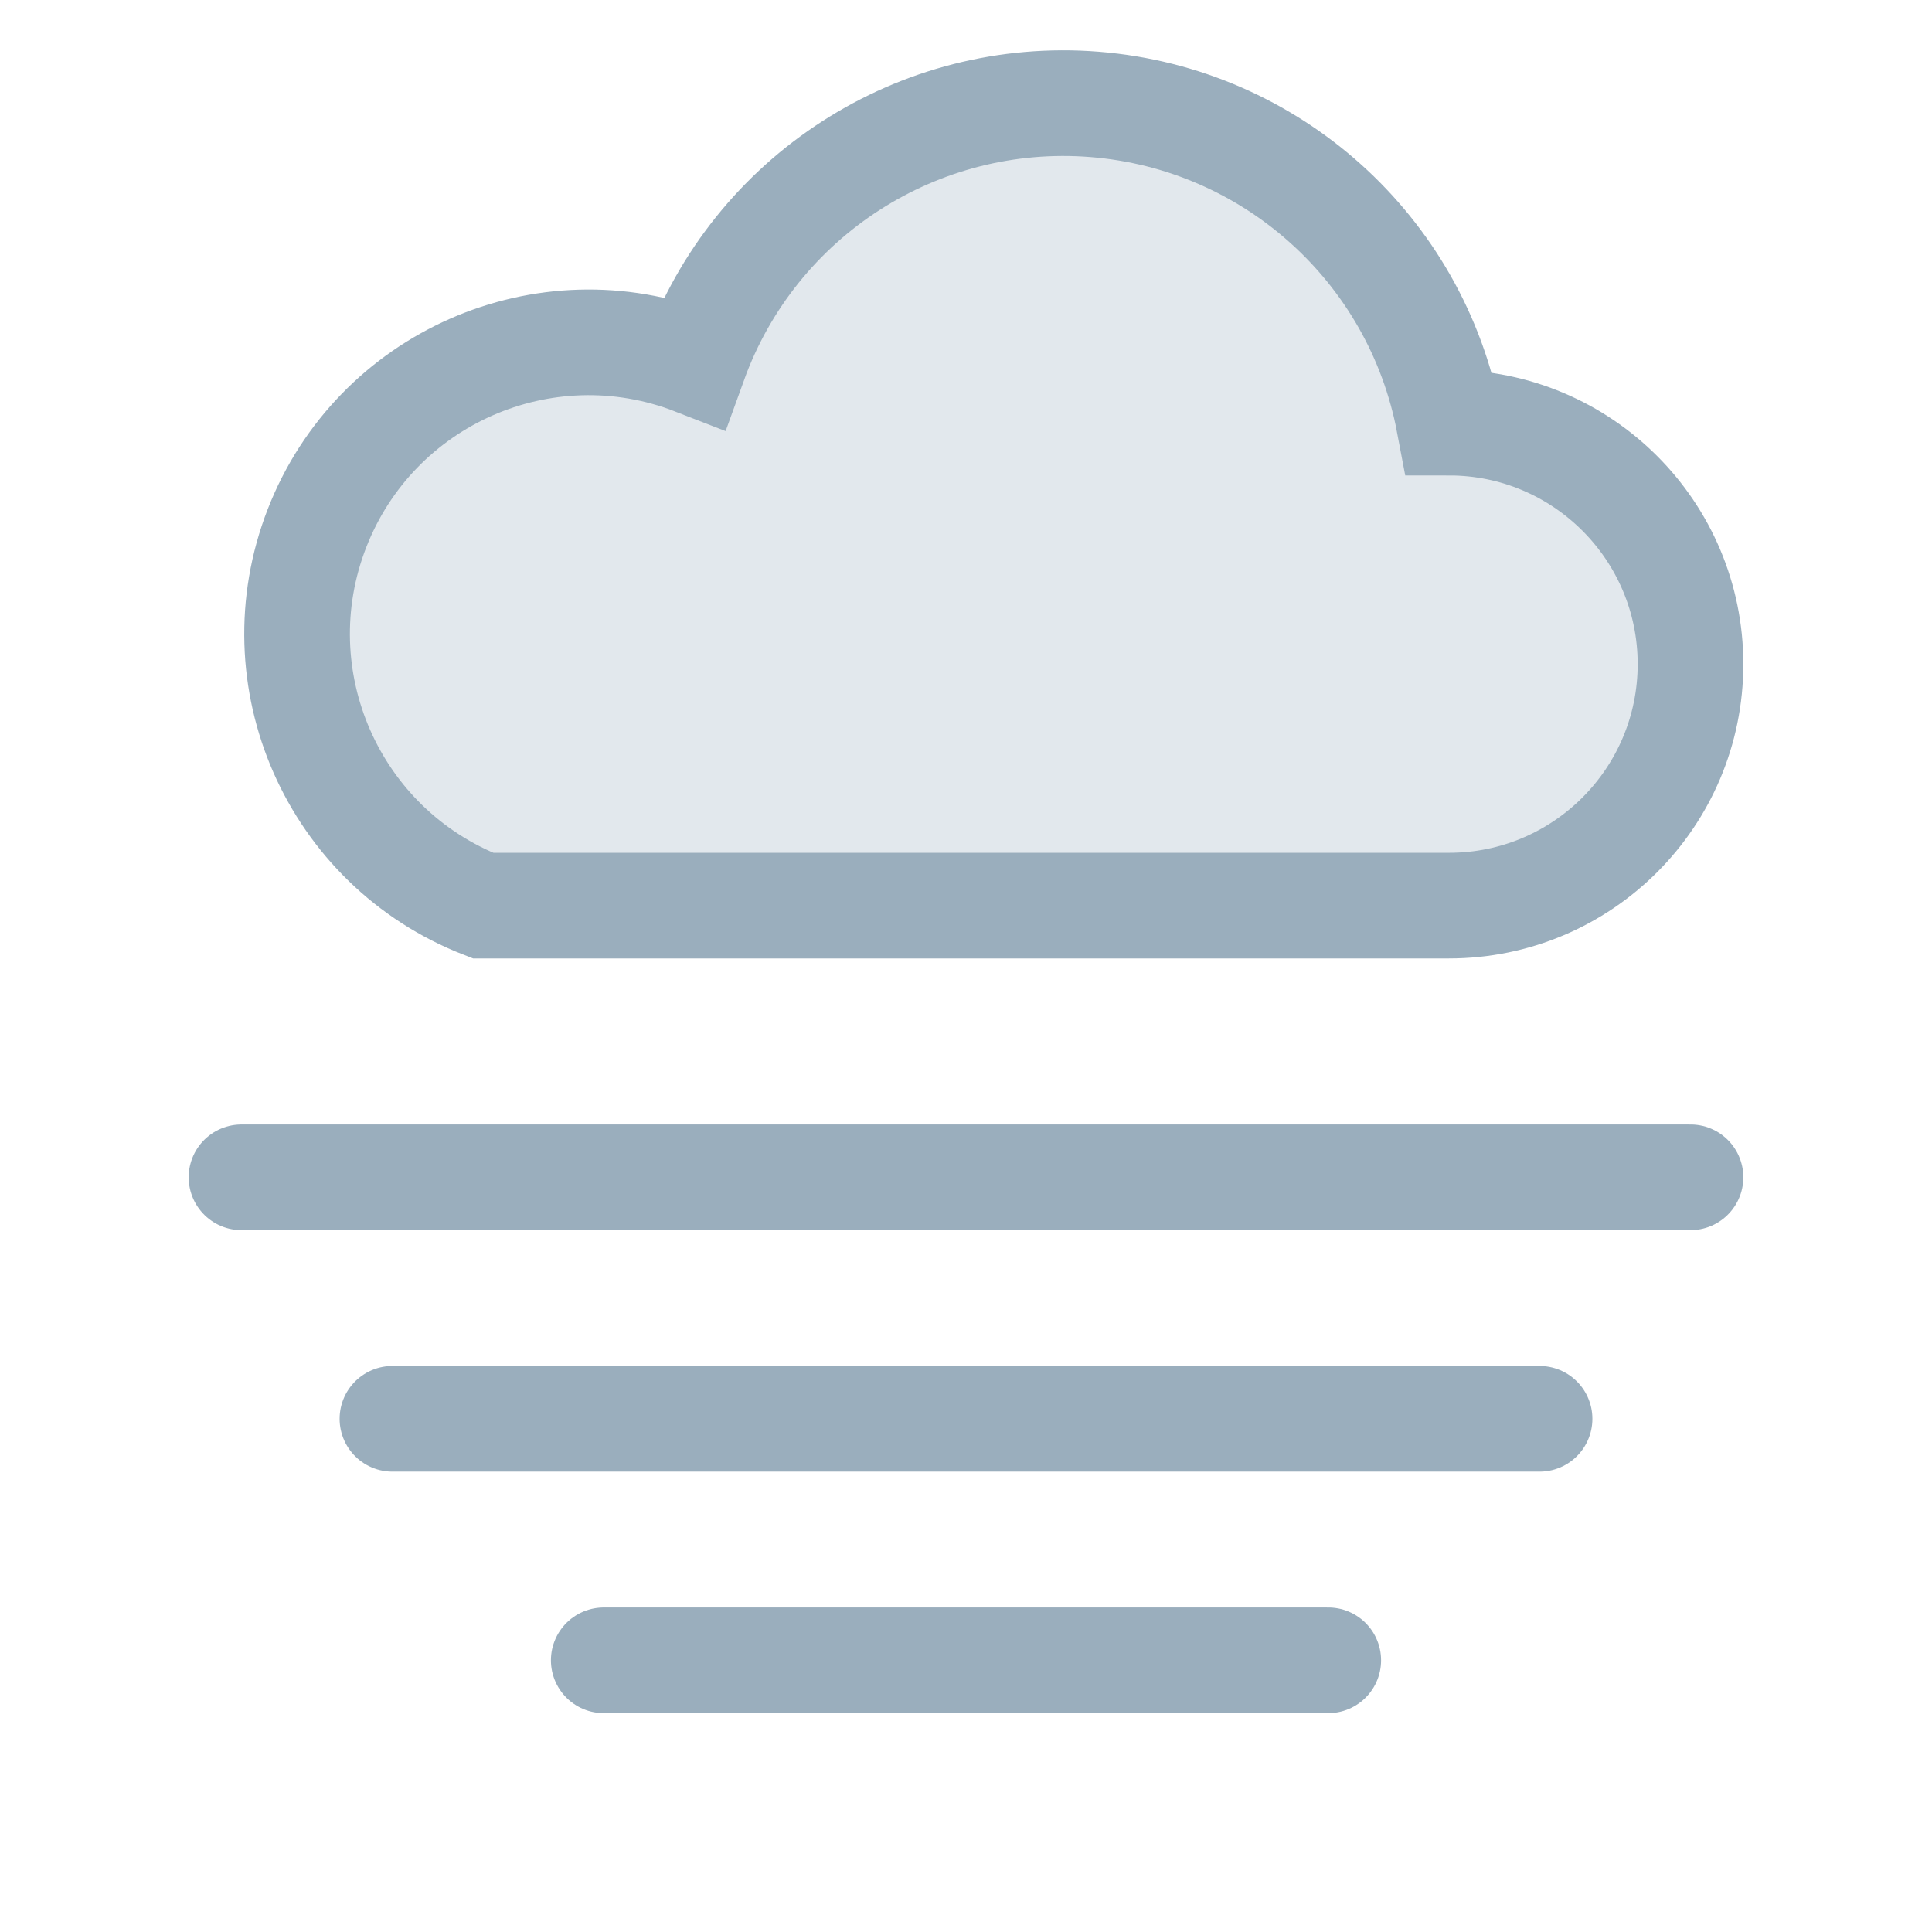
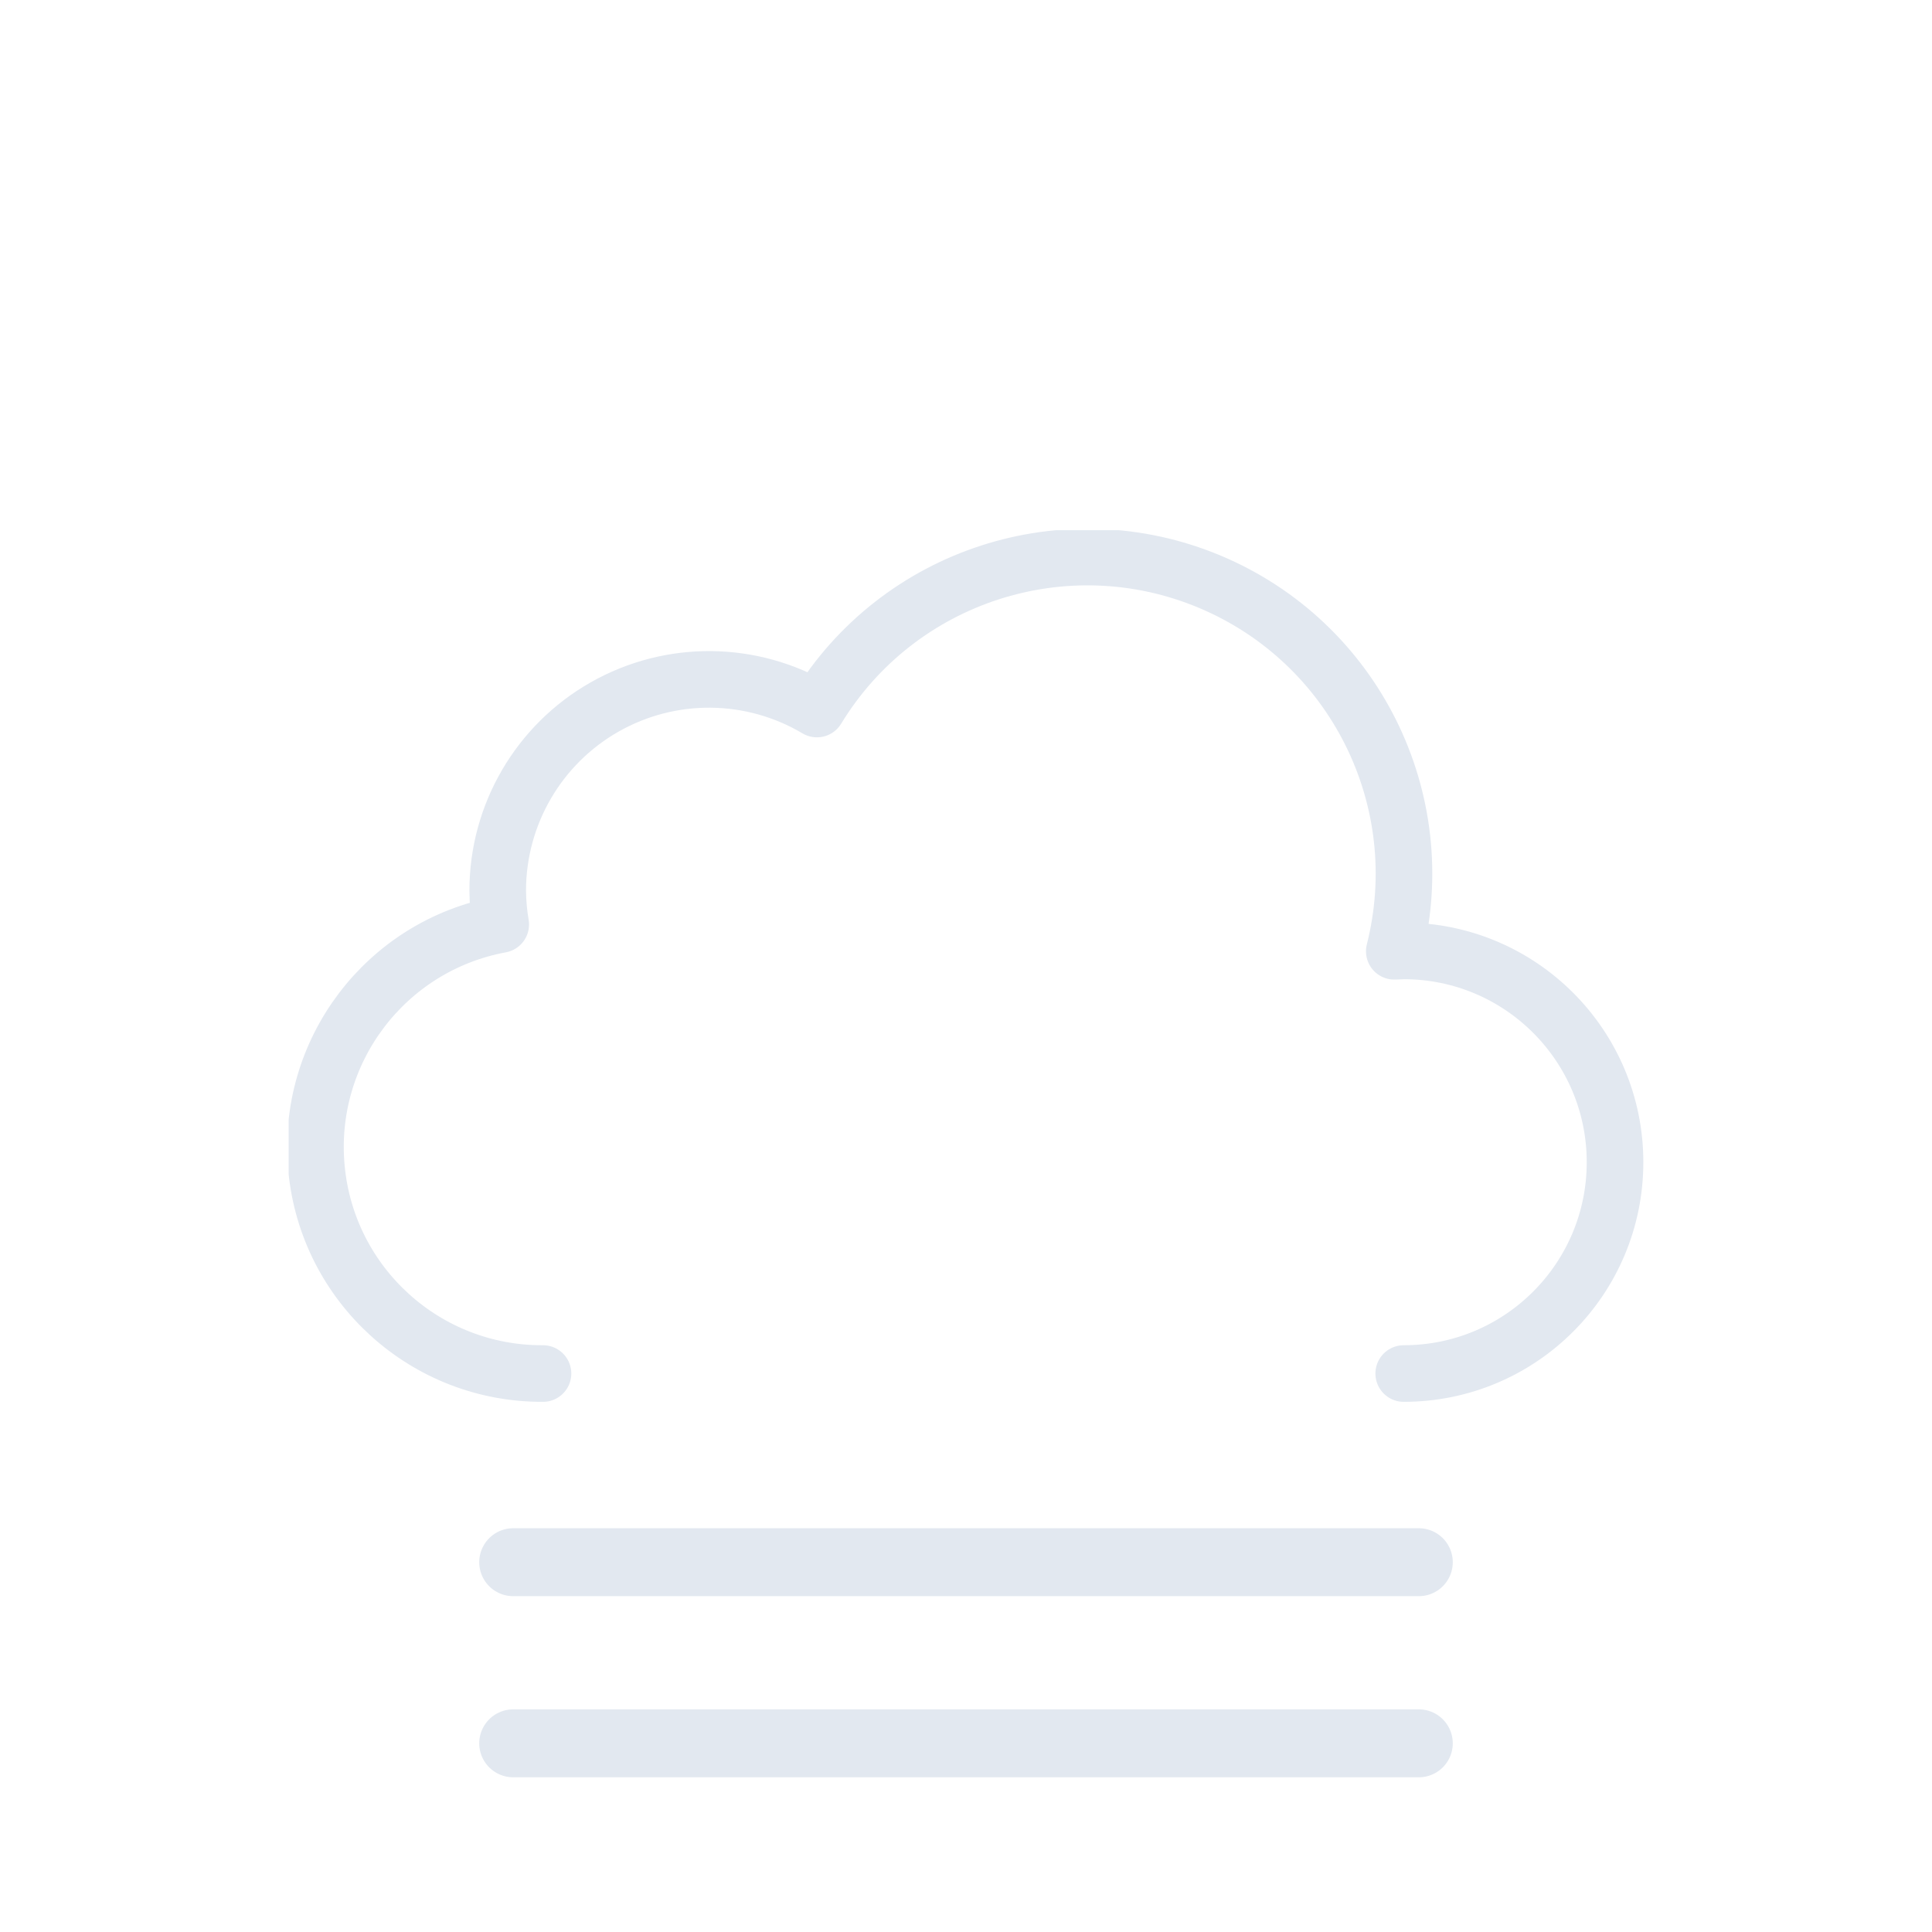
- <svg xmlns="http://www.w3.org/2000/svg" viewBox="0 0 64 64" fill="none" stroke="#9AAEBD" stroke-width="3.5" stroke-linecap="round">
-   <path d="M16 30h32a8 8 0 0 0 0-16 13 13 0 0 0-25-2 9 9 0 0 0-7 18Z" fill="#B8C7D3" fill-opacity=".4" />
-   <path d="M8 39h48M13 47h38M20 55h24" />
+ <svg xmlns="http://www.w3.org/2000/svg" xmlns:xlink="http://www.w3.org/1999/xlink" viewBox="0 0 512 512">
+   <defs>
+     <symbol id="a" viewBox="0 0 359 231">
+       <path fill="none" stroke="#e2e8f0" stroke-linecap="round" stroke-linejoin="round" stroke-width="15" d="M295.5 223.5a56 56 0 000-112l-2.5.1a83.9 83.9 0 00-153-64.2 56 56 0 00-84.6 48.1 56.6 56.6 0 00.8 9 60 60 0 0011.2 119" />
+     </symbol>
+     <symbol id="b" overflow="visible" viewBox="0 0 258 66">
+       <path fill="none" stroke="#e2e8f0" stroke-linecap="round" stroke-miterlimit="10" stroke-width="18" d="M9 57h240">
+         <animateTransform additive="sum" attributeName="transform" dur="6s" repeatCount="indefinite" type="translate" values="-24 0; 24 0; -24 0" />
+       </path>
+       <path fill="none" stroke="#e2e8f0" stroke-linecap="round" stroke-miterlimit="10" stroke-width="18" d="M9 9h240">
+         <animateTransform additive="sum" attributeName="transform" dur="6s" repeatCount="indefinite" type="translate" values="24 0; -24 0; 24 0" />
+       </path>
+     </symbol>
+   </defs>
+   <use xlink:href="#a" width="359" height="231" transform="translate(76.5 140.5)" />
+   <use xlink:href="#b" width="258" height="66" transform="translate(127 405)" />
</svg>
